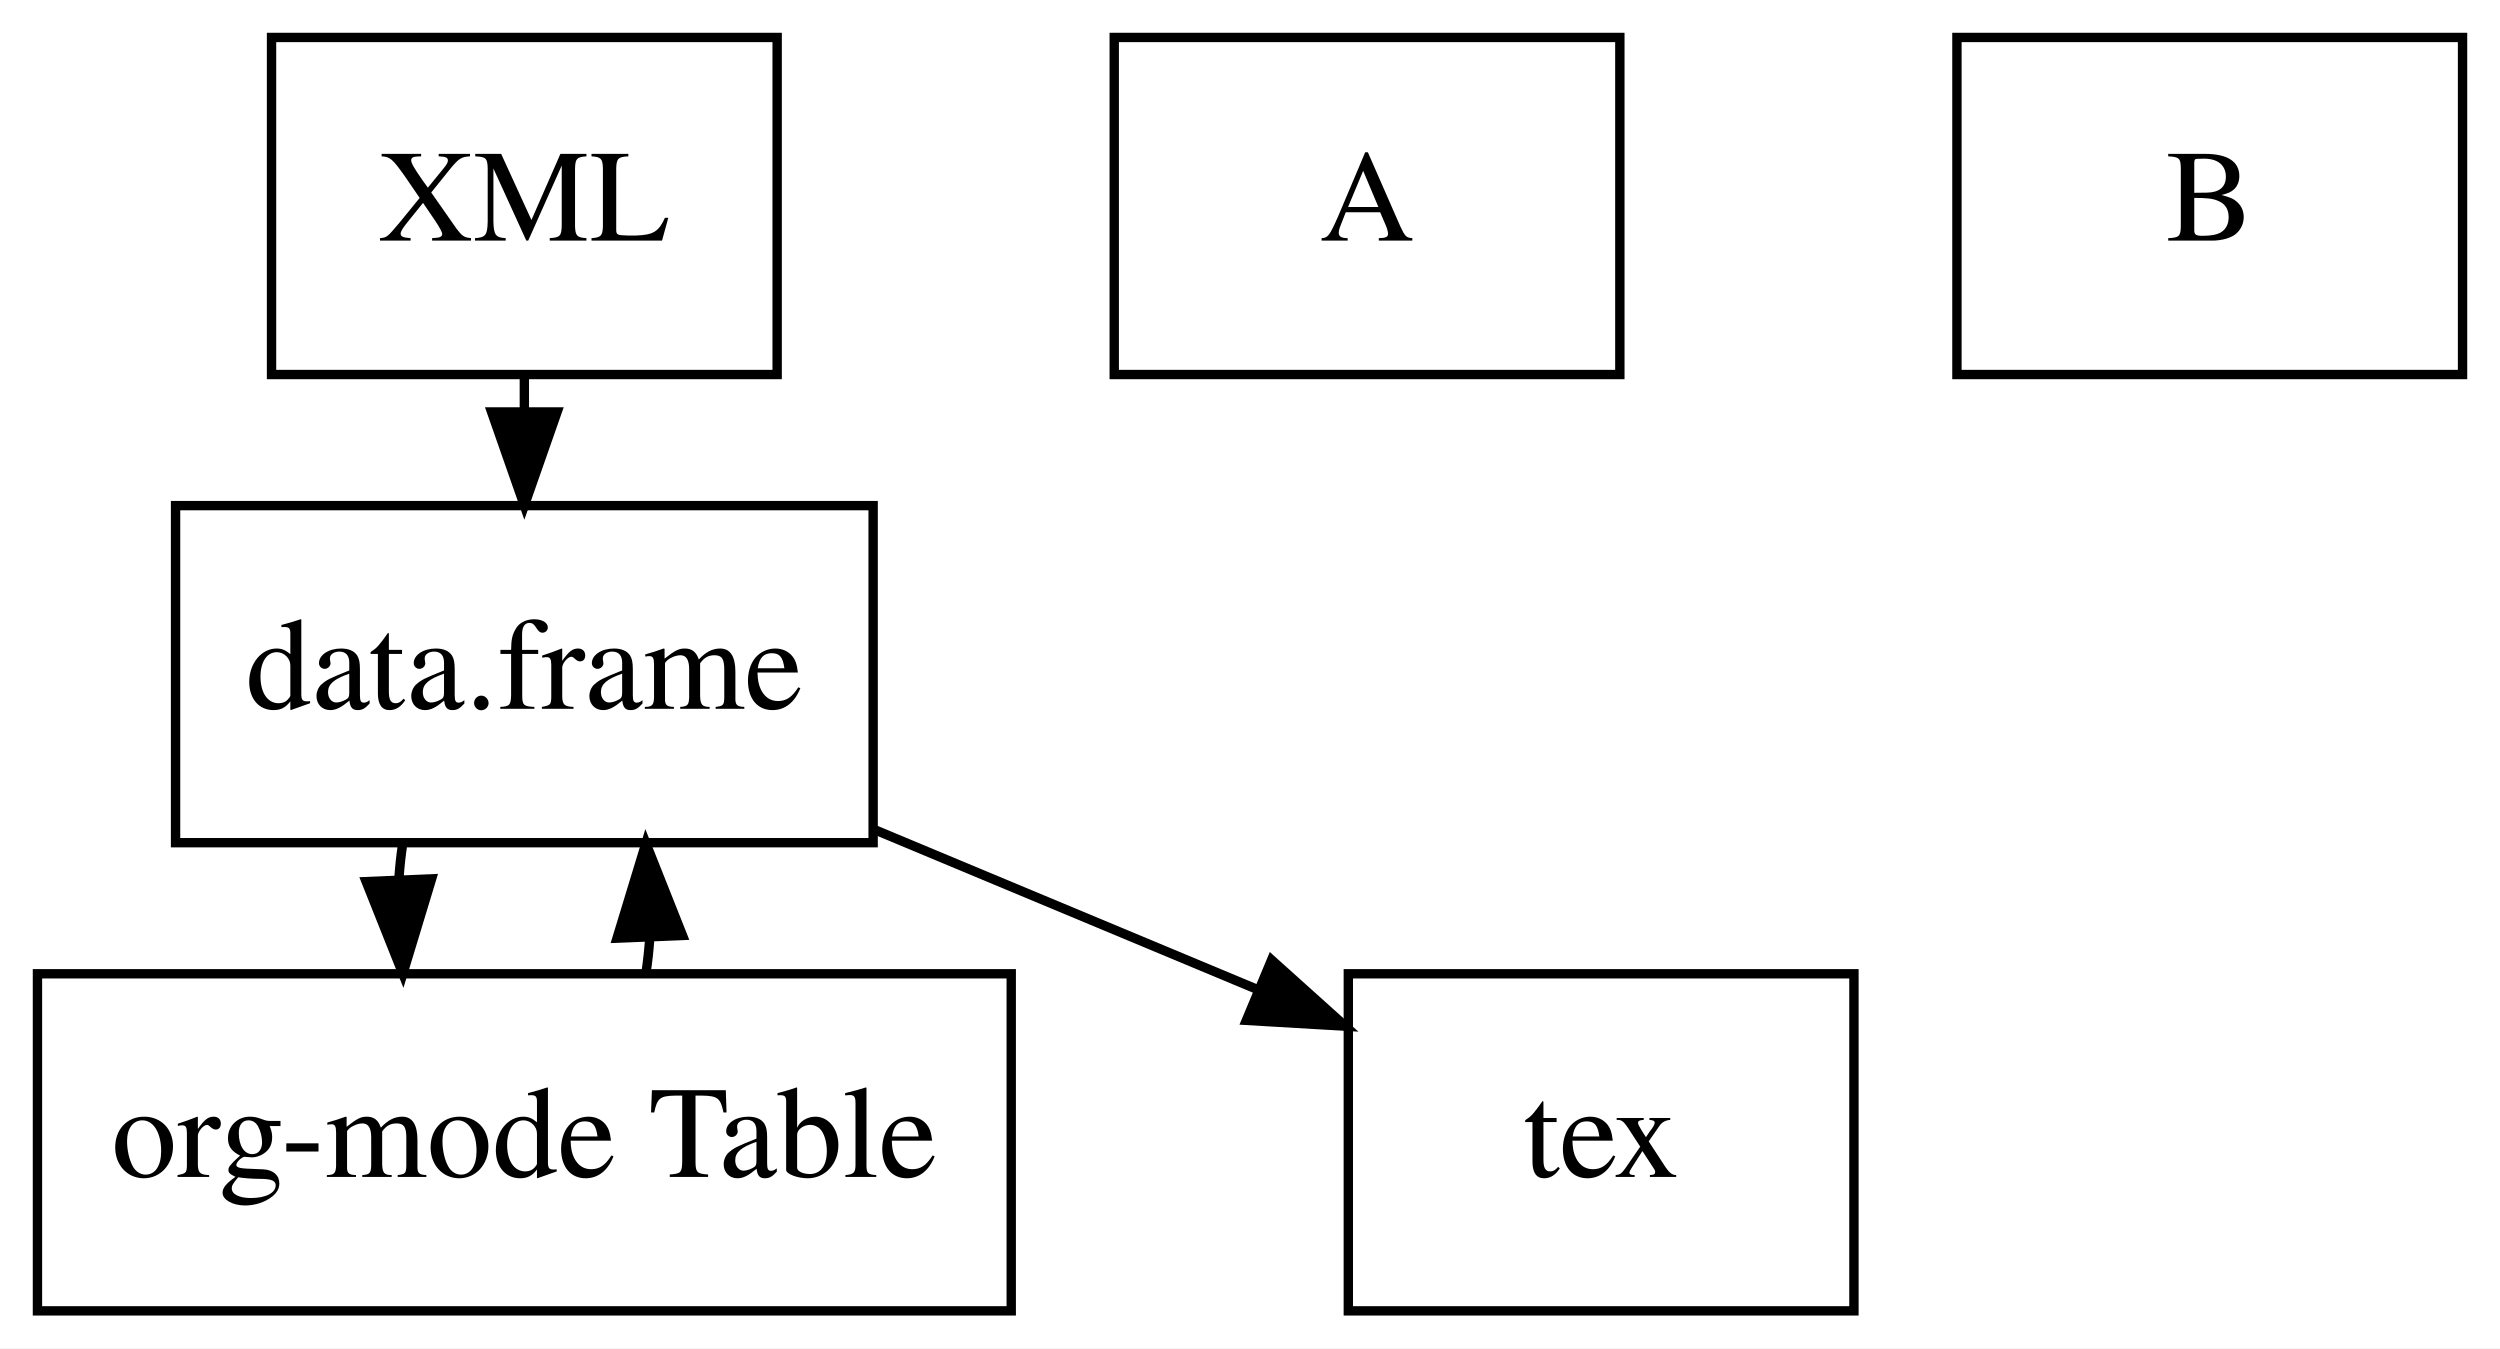
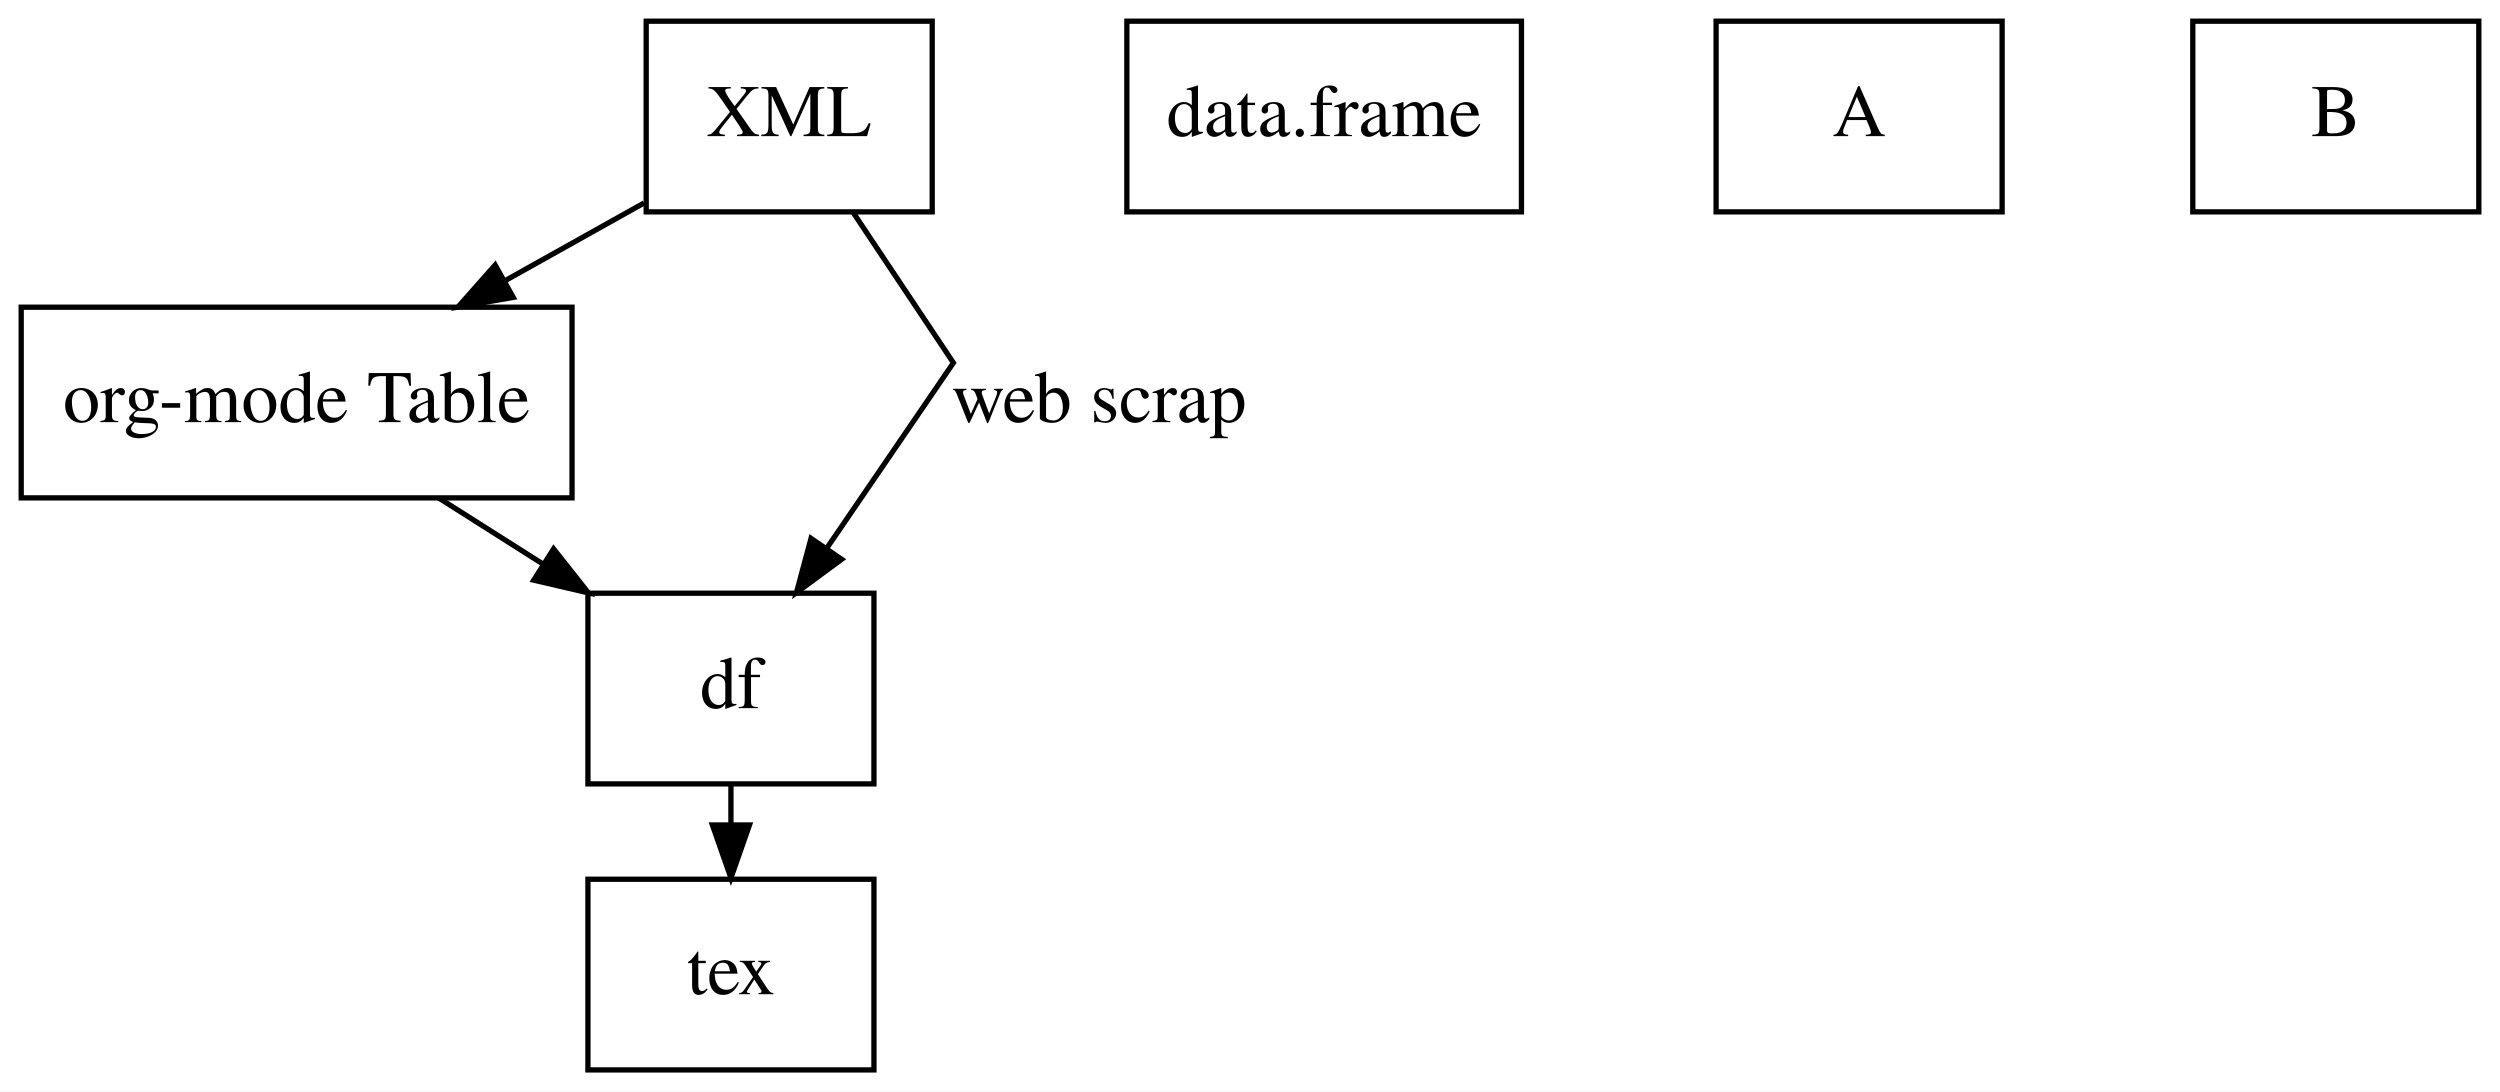
- <svg xmlns="http://www.w3.org/2000/svg" width="267pt" height="144pt" viewBox="0.00 0.00 267.00 144.00">
-   <g id="graph0" class="graph" transform="scale(1 1) rotate(0) translate(4 140)">
-     <polygon fill="white" stroke="none" points="-4,4 -4,-140 263,-140 263,4 -4,4" />
+ <svg xmlns="http://www.w3.org/2000/svg" width="472pt" height="206pt" viewBox="0.00 0.00 472.00 206.00">
+   <g id="graph0" class="graph" transform="scale(1 1) rotate(0) translate(4 202)">
+     <polygon fill="white" stroke="none" points="-4,4 -4,-202 468,-202 468,4 -4,4" />
    <g id="node1" class="node">
-       <polygon fill="none" stroke="black" points="79,-136 25,-136 25,-100 79,-100 79,-136" />
-       <text text-anchor="middle" x="52" y="-114.3" font-family="Times,serif" font-size="14.00">XML</text>
+       <polygon fill="none" stroke="black" points="172,-198 118,-198 118,-162 172,-162 172,-198" />
+       <text text-anchor="middle" x="145" y="-176.3" font-family="Times,serif" font-size="14.00">XML</text>
+     </g>
+     <g id="node3" class="node">
+       <polygon fill="none" stroke="black" points="104,-144 0,-144 0,-108 104,-108 104,-144" />
+       <text text-anchor="middle" x="52" y="-122.3" font-family="Times,serif" font-size="14.00">org-mode Table</text>
+     </g>
+     <g id="edge2" class="edge">
+       <path fill="none" stroke="black" d="M117.6,-163.68C109.408,-159.099 100.259,-153.984 91.455,-149.061" />
+       <polygon fill="black" stroke="black" points="92.896,-145.857 82.46,-144.031 89.48,-151.967 92.896,-145.857" />
+     </g>
+     <g id="node4" class="node">
+       <polygon fill="none" stroke="black" points="161,-90 107,-90 107,-54 161,-54 161,-90" />
+       <text text-anchor="middle" x="134" y="-68.3" font-family="Times,serif" font-size="14.00">df</text>
+     </g>
+     <g id="edge1" class="edge">
+       <path fill="none" stroke="black" d="M157.074,-161.889C165.778,-148.832 176,-133.5 176,-133.5 176,-133.5 163.501,-115.197 152.139,-98.561" />
+       <polygon fill="black" stroke="black" points="154.904,-96.403 146.374,-90.119 149.124,-100.351 154.904,-96.403" />
+       <text text-anchor="middle" x="203.5" y="-122.3" font-family="Times,serif" font-size="14.00">web scrap</text>
    </g>
    <g id="node2" class="node">
-       <polygon fill="none" stroke="black" points="89.25,-86 14.75,-86 14.75,-50 89.25,-50 89.25,-86" />
-       <text text-anchor="middle" x="52" y="-64.3" font-family="Times,serif" font-size="14.00">data.frame</text>
+       <polygon fill="none" stroke="black" points="283.25,-198 208.75,-198 208.75,-162 283.25,-162 283.25,-198" />
+       <text text-anchor="middle" x="246" y="-176.3" font-family="Times,serif" font-size="14.00">data.frame</text>
    </g>
-     <g id="edge1" class="edge">
-       <path fill="none" stroke="black" d="M52,-99.942C52,-98.669 52,-97.367 52,-96.053" />
-       <polygon fill="black" stroke="black" points="55.5,-96.003 52,-86.003 48.5,-96.003 55.5,-96.003" />
+     <g id="edge3" class="edge">
+       <path fill="none" stroke="black" d="M78.85,-107.973C85.08,-104.023 91.806,-99.757 98.348,-95.609" />
+       <polygon fill="black" stroke="black" points="100.519,-98.376 107.09,-90.065 96.77,-92.465 100.519,-98.376" />
    </g>
-     <g id="node3" class="node">
-       <polygon fill="none" stroke="black" points="104,-36 0,-36 0,-0 104,-0 104,-36" />
-       <text text-anchor="middle" x="52" y="-14.3" font-family="Times,serif" font-size="14.00">org-mode Table</text>
-     </g>
-     <g id="edge2" class="edge">
-       <path fill="none" stroke="black" d="M39.015,-49.942C38.821,-48.669 38.682,-47.367 38.597,-46.053" />
-       <polygon fill="black" stroke="black" points="42.097,-46.142 39.023,-36.003 35.103,-45.846 42.097,-46.142" />
-     </g>
-     <g id="node4" class="node">
-       <polygon fill="none" stroke="black" points="194,-36 140,-36 140,-0 194,-0 194,-36" />
-       <text text-anchor="middle" x="167" y="-14.3" font-family="Times,serif" font-size="14.00">tex</text>
+     <g id="node5" class="node">
+       <polygon fill="none" stroke="black" points="161,-36 107,-36 107,-0 161,-0 161,-36" />
+       <text text-anchor="middle" x="134" y="-14.3" font-family="Times,serif" font-size="14.00">tex</text>
    </g>
    <g id="edge4" class="edge">
-       <path fill="none" stroke="black" d="M89.337,-51.416C102.403,-45.962 117.059,-39.845 130.089,-34.406" />
-       <polygon fill="black" stroke="black" points="131.804,-37.483 139.684,-30.401 129.107,-31.023 131.804,-37.483" />
-     </g>
-     <g id="edge3" class="edge">
-       <path fill="none" stroke="black" d="M64.977,-36.003C65.172,-37.276 65.313,-38.577 65.399,-39.891" />
-       <polygon fill="black" stroke="black" points="61.899,-39.806 64.985,-49.942 68.894,-40.094 61.899,-39.806" />
-     </g>
-     <g id="node5" class="node">
-       <polygon fill="none" stroke="black" points="169,-136 115,-136 115,-100 169,-100 169,-136" />
-       <text text-anchor="middle" x="142" y="-114.3" font-family="Times,serif" font-size="14.00">A</text>
+       <path fill="none" stroke="black" d="M134,-53.973C134,-51.574 134,-49.059 134,-46.524" />
+       <polygon fill="black" stroke="black" points="137.5,-46.243 134,-36.243 130.5,-46.243 137.5,-46.243" />
    </g>
    <g id="node6" class="node">
-       <polygon fill="none" stroke="black" points="259,-136 205,-136 205,-100 259,-100 259,-136" />
-       <text text-anchor="middle" x="232" y="-114.3" font-family="Times,serif" font-size="14.00">B</text>
+       <polygon fill="none" stroke="black" points="374,-198 320,-198 320,-162 374,-162 374,-198" />
+       <text text-anchor="middle" x="347" y="-176.3" font-family="Times,serif" font-size="14.00">A</text>
+     </g>
+     <g id="node7" class="node">
+       <polygon fill="none" stroke="black" points="464,-198 410,-198 410,-162 464,-162 464,-198" />
+       <text text-anchor="middle" x="437" y="-176.3" font-family="Times,serif" font-size="14.00">B</text>
    </g>
  </g>
</svg>
